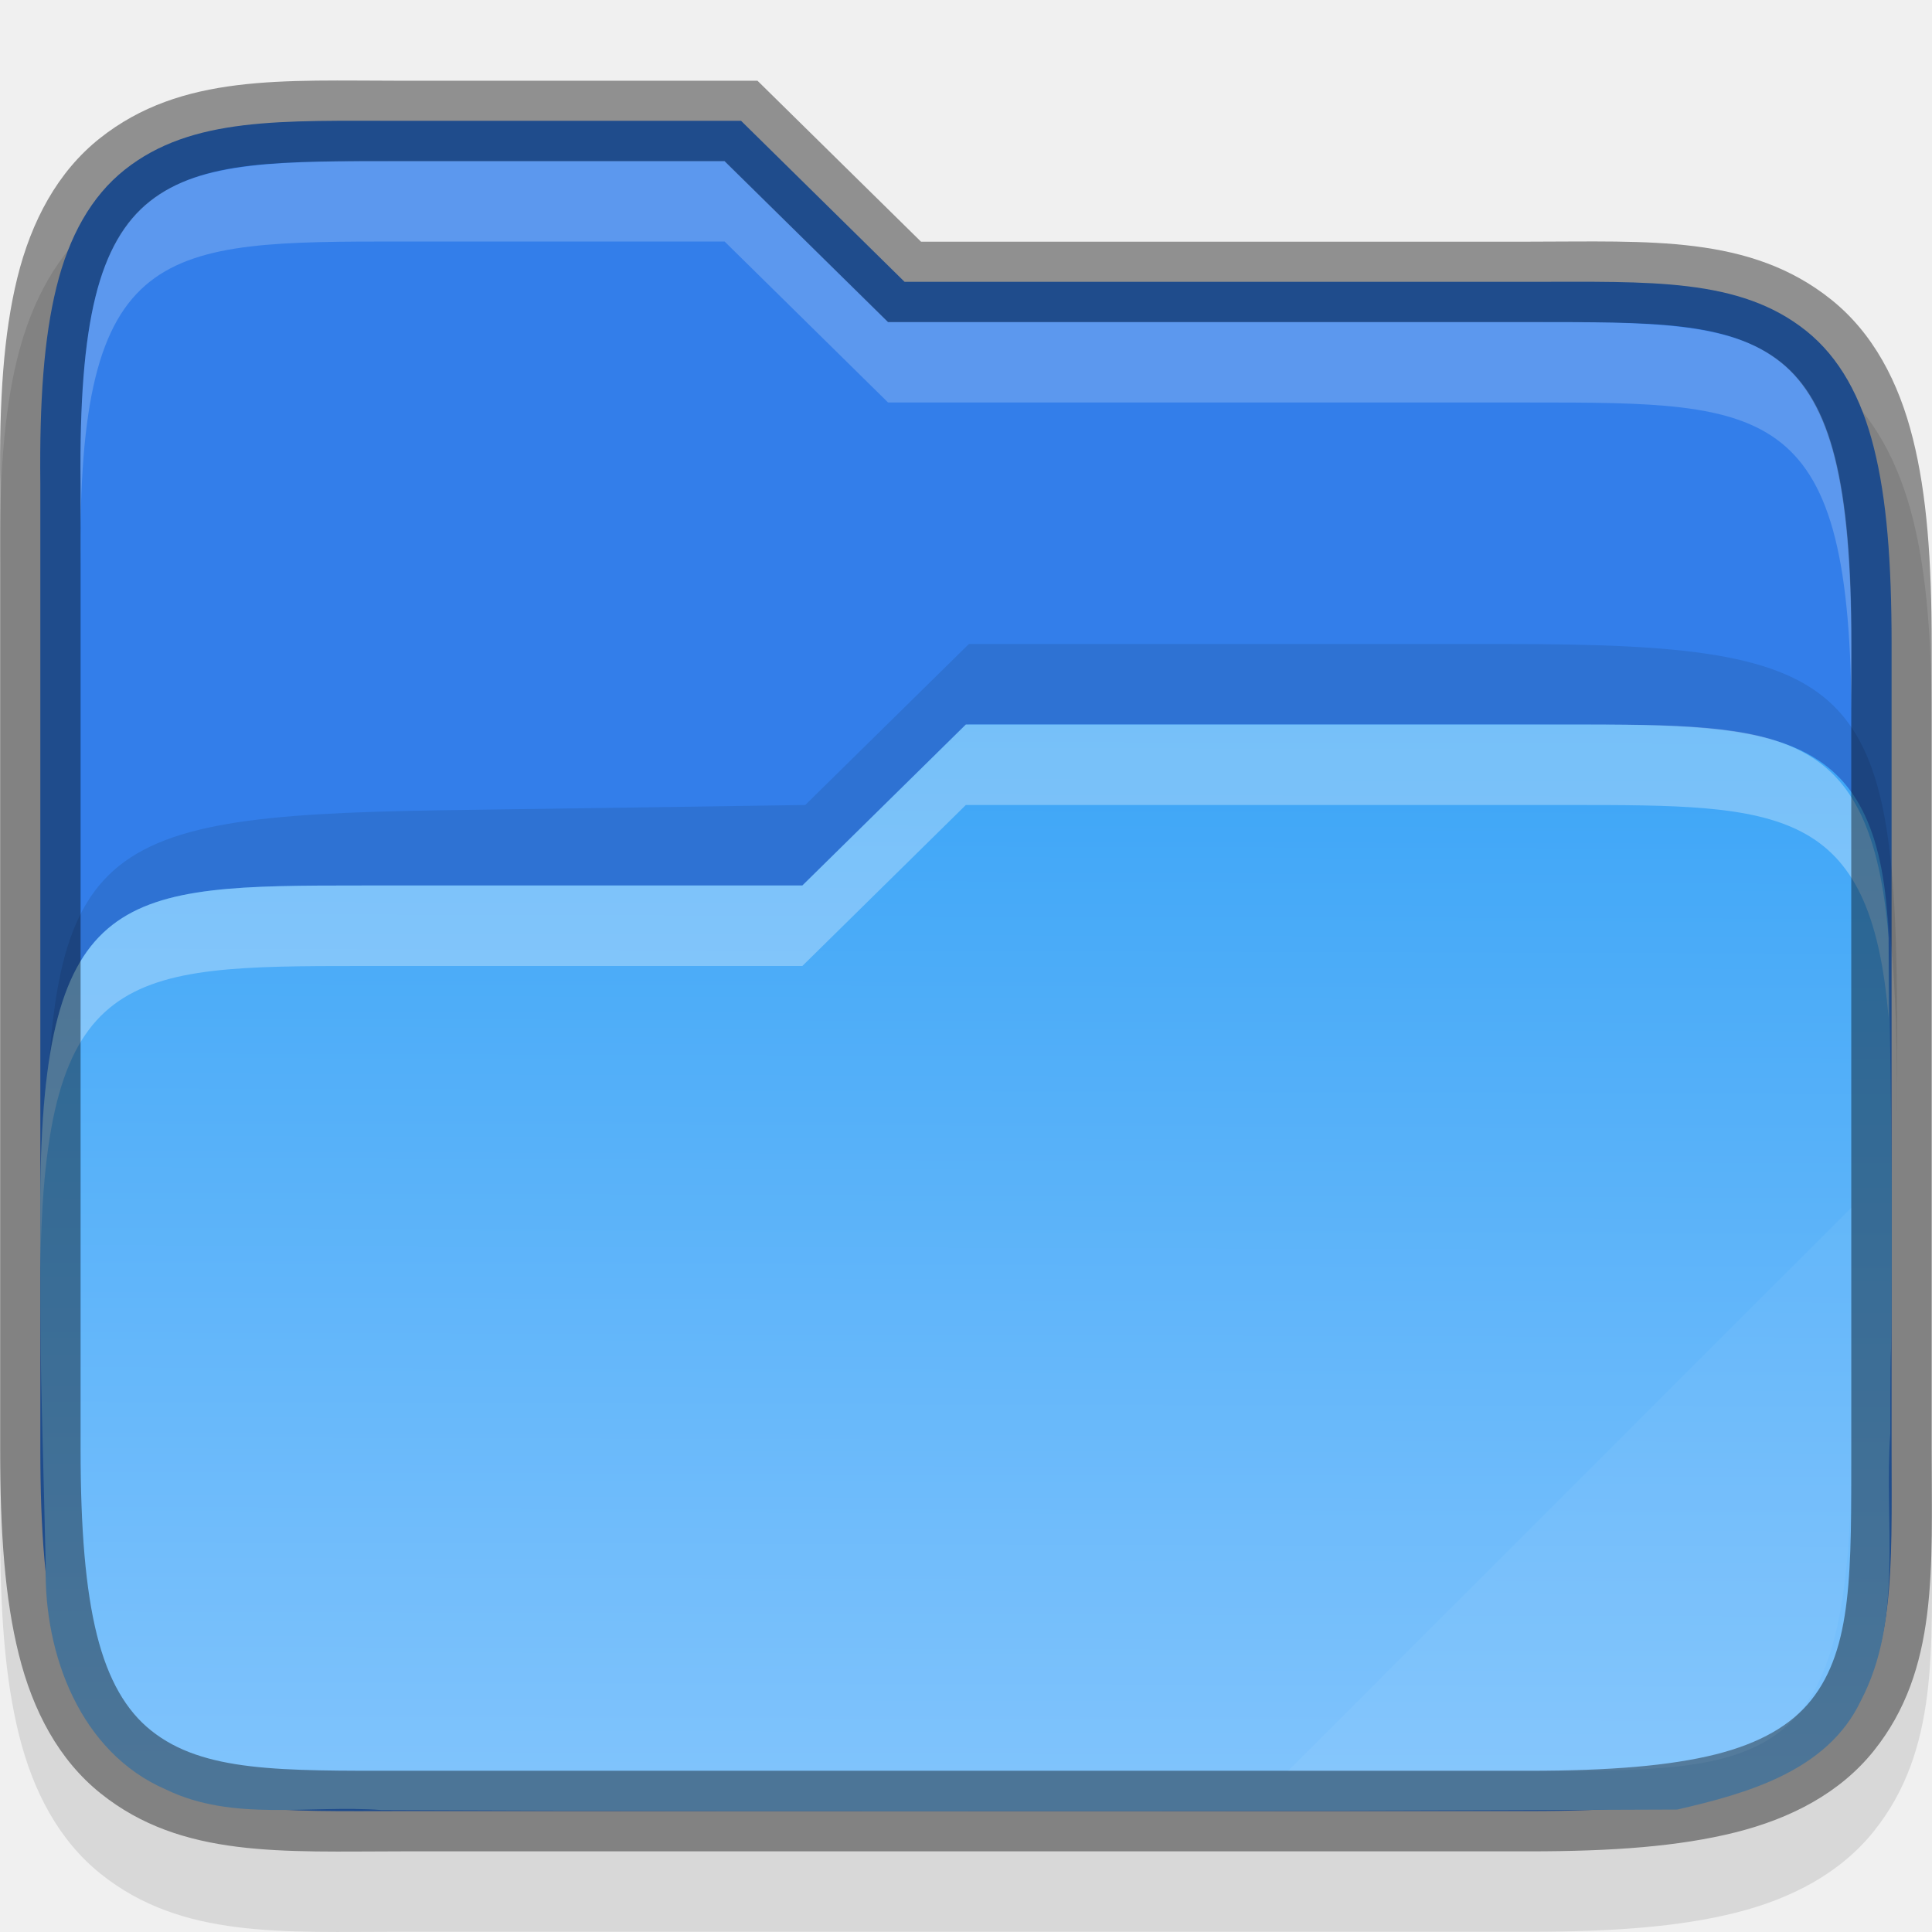
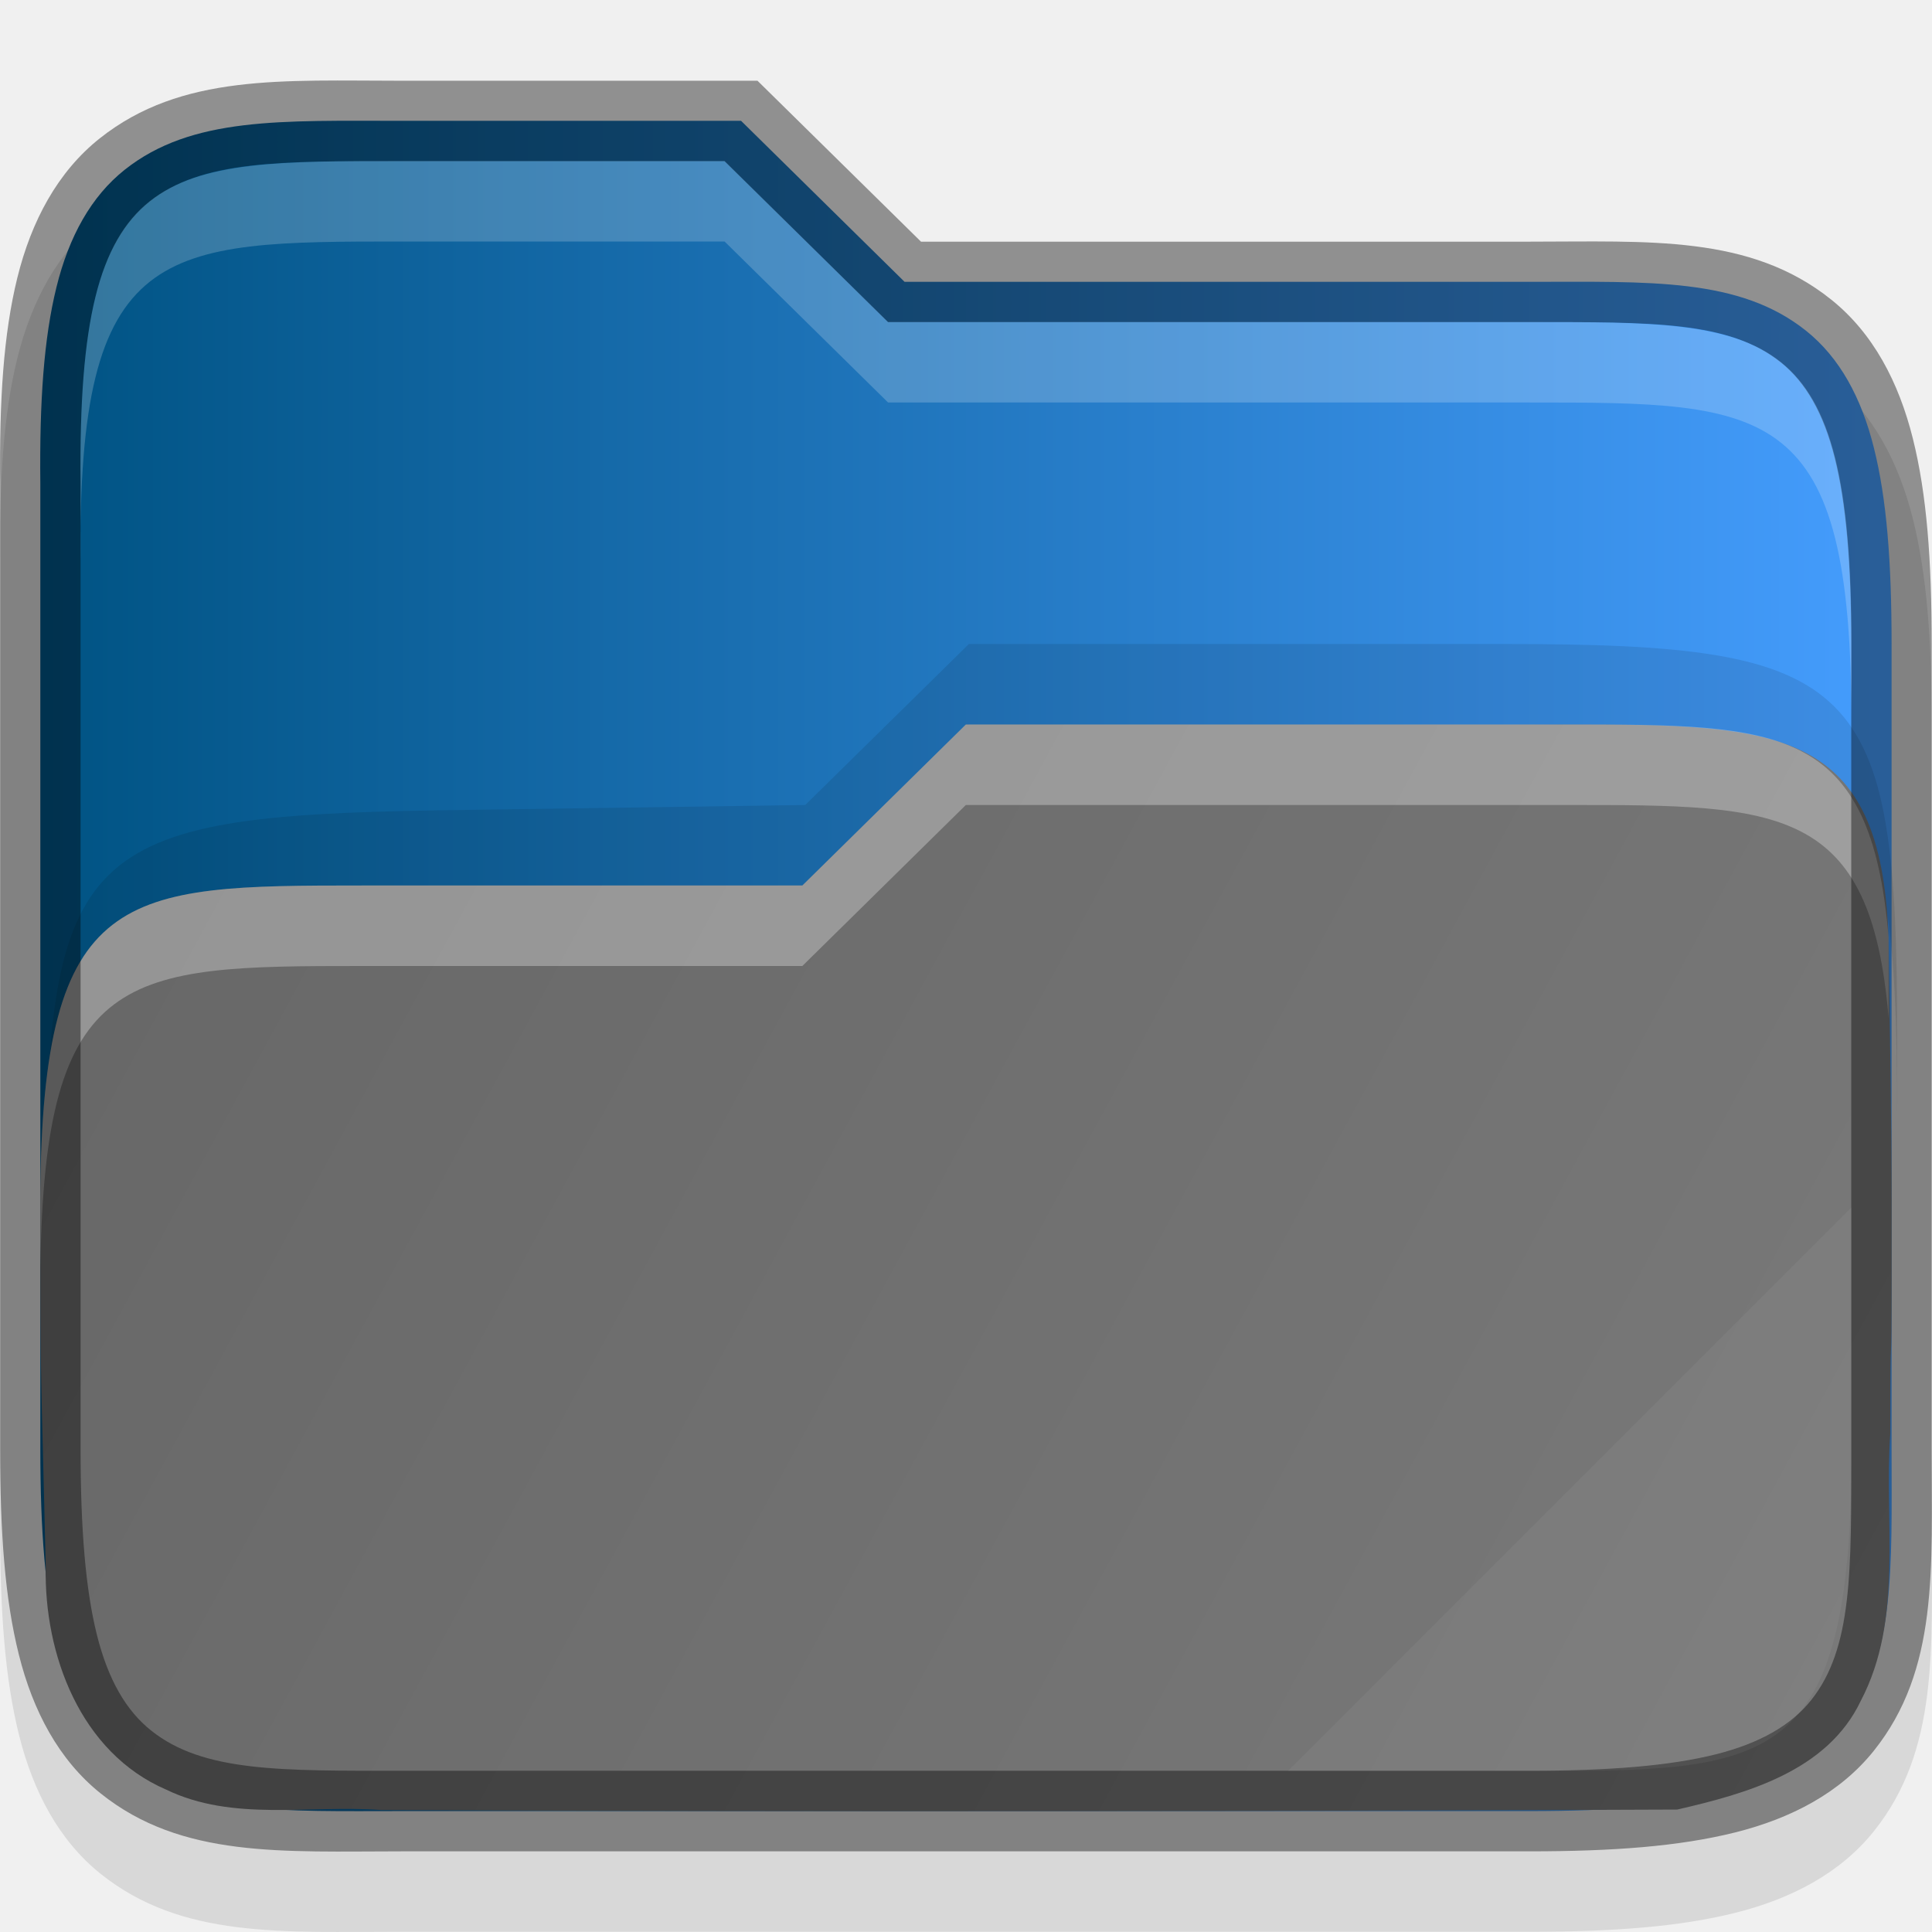
<svg xmlns="http://www.w3.org/2000/svg" xmlns:xlink="http://www.w3.org/1999/xlink" width="24" height="24" viewBox="0 0 24 24" version="1.1" id="svg1108">
  <defs id="defs1105">
-     <linearGradient id="linearGradient1163">
-       <stop style="stop-color:#3ca5f7;stop-opacity:1;" offset="0" id="stop1159" />
-       <stop style="stop-color:#7fc3fc;stop-opacity:1" offset="1" id="stop1161" />
+     <linearGradient xlink:href="#linearGradient1579" id="linearGradient1165" x1="0.036" y1="9" x2="23.998" y2="22" gradientUnits="userSpaceOnUse" />
+     <linearGradient id="linearGradient1579">
+       <stop style="stop-color:#666666;stop-opacity:1;" offset="0" id="stop1575" />
+       <stop style="stop-color:#7a7a7a;stop-opacity:1" offset="1" id="stop1577" />
    </linearGradient>
-     <linearGradient xlink:href="#linearGradient1163" id="linearGradient1165" x1="12.036" y1="9" x2="11.998" y2="22" gradientUnits="userSpaceOnUse" />
+     <linearGradient id="linearGradient957">
+       <stop style="stop-color:#005383;stop-opacity:1" offset="0" id="stop953" />
+       <stop style="stop-color:#459dfe;stop-opacity:1" offset="1" id="stop955" />
+     </linearGradient>
+     <linearGradient xlink:href="#linearGradient957" id="linearGradient876" x1="0.5" y1="12" x2="23.5" y2="12" gradientUnits="userSpaceOnUse" />
  </defs>
  <path d="m 5.001,2.003 c -1.488,0 -2.746,-0.09 -3.761,0.715 -0.524,0.416 -0.851,1.028 -1.025,1.734 -0.172,0.699 -0.224,1.52 -0.213,2.562 V 18.998 c 0,1.041 0.061,1.859 0.234,2.554 0.175,0.702 0.495,1.31 1.015,1.726 1.008,0.807 2.261,0.719 3.749,0.719 h 13.998 c 1.041,0 1.859,-0.061 2.554,-0.234 0.702,-0.175 1.31,-0.495 1.726,-1.015 0.807,-1.008 0.719,-2.261 0.719,-3.749 V 9.001 c 0,-1.041 -0.061,-1.859 -0.234,-2.554 C 23.587,5.745 23.268,5.137 22.747,4.721 21.739,3.914 20.486,4.002 18.998,4.002 H 11.441 L 9.41,2.003 Z" style="color:#000000;font-variant-ligatures:normal;font-variant-position:normal;font-variant-caps:normal;font-variant-numeric:normal;font-variant-alternates:normal;font-feature-settings:normal;text-indent:0;text-decoration-line:none;text-decoration-style:solid;text-decoration-color:#000000;text-transform:none;text-orientation:mixed;dominant-baseline:auto;white-space:normal;shape-padding:0;opacity:0.1;isolation:auto;mix-blend-mode:normal;solid-color:#000000;fill:#000000;fill-opacity:1;stroke-width:1;color-rendering:auto;image-rendering:auto;shape-rendering:auto" id="path1537" />
-   <path d="m 5.001,1.501 c -1.5,0 -2.617,-0.054 -3.451,0.607 C 1.133,2.439 0.856,2.938 0.701,3.569 0.545,4.201 0.49,4.985 0.501,6.006 V 17.999 c 0,1.021 0.061,1.803 0.219,2.433 0.157,0.63 0.43,1.126 0.844,1.457 0.828,0.662 1.937,0.609 3.437,0.609 H 18.999 c 1.021,0 1.803,-0.061 2.433,-0.219 0.63,-0.158 1.126,-0.43 1.457,-0.844 0.663,-0.828 0.609,-1.937 0.609,-3.437 V 8 c 0,-1.021 -0.061,-1.803 -0.219,-2.433 C 23.123,4.937 22.851,4.441 22.437,4.11 21.609,3.448 20.499,3.501 18.999,3.501 H 11.237 L 9.206,1.501 Z" style="color:#000000;font-variant-ligatures:normal;font-variant-position:normal;font-variant-caps:normal;font-variant-numeric:normal;font-variant-alternates:normal;font-feature-settings:normal;text-indent:0;text-decoration-line:none;text-decoration-style:solid;text-decoration-color:#000000;text-transform:none;text-orientation:mixed;dominant-baseline:auto;white-space:normal;shape-padding:0;isolation:auto;mix-blend-mode:normal;solid-color:#000000;fill:#337eea;fill-opacity:1;stroke-width:1;color-rendering:auto;image-rendering:auto;shape-rendering:auto" id="path896" />
+   <path d="m 5.001,1.501 c -1.5,0 -2.617,-0.054 -3.451,0.607 C 1.133,2.439 0.856,2.938 0.701,3.569 0.545,4.201 0.49,4.985 0.501,6.006 V 17.999 c 0,1.021 0.061,1.803 0.219,2.433 0.157,0.63 0.43,1.126 0.844,1.457 0.828,0.662 1.937,0.609 3.437,0.609 H 18.999 c 1.021,0 1.803,-0.061 2.433,-0.219 0.63,-0.158 1.126,-0.43 1.457,-0.844 0.663,-0.828 0.609,-1.937 0.609,-3.437 V 8 c 0,-1.021 -0.061,-1.803 -0.219,-2.433 C 23.123,4.937 22.851,4.441 22.437,4.11 21.609,3.448 20.499,3.501 18.999,3.501 H 11.237 L 9.206,1.501 Z" style="color:#000000;font-variant-ligatures:normal;font-variant-position:normal;font-variant-caps:normal;font-variant-numeric:normal;font-variant-alternates:normal;font-feature-settings:normal;text-indent:0;text-decoration-line:none;text-decoration-style:solid;text-decoration-color:#000000;text-transform:none;text-orientation:mixed;dominant-baseline:auto;white-space:normal;shape-padding:0;isolation:auto;mix-blend-mode:normal;solid-color:#000000;fill:url(#linearGradient876);fill-opacity:1.0;stroke-width:1;color-rendering:auto;image-rendering:auto;shape-rendering:auto" id="path896" />
  <path d="m 12.036,8 -2.033,2 -4.56,0.066 c -4.42,0.073 -4.875,0.455 -4.875,4.867 v 1 c 0,-4.412 0.455,-4.794 4.875,-4.867 l 4.56,-0.066 2.033,-2 H 18.692 c 4.421,0 4.875,0.453 4.875,4.865 v -1 c 0,-4.412 -0.454,-4.865 -4.875,-4.865 z" style="color:#000000;opacity:0.1;fill:#000000;fill-opacity:1" id="path1925" />
  <path d="M 11.999,9 9.967,11 H 4.497 c -2.965,0 -3.973,0.015 -3.997,3.873 -3.001e-4,2.53 0.01,2.06 0.068,4.589 -0.022,1.09 0.429,2.309 1.496,2.769 0.831,0.403 1.784,0.187 2.672,0.254 5.366,0.023 10.735,0.016 16.099,-0.006 0.864,-0.199 1.865,-0.477 2.28,-1.35 0.536,-1.022 0.288,-2.217 0.367,-3.32 0,-1.686 0.016,-0.37 0.017,-2.056 v -0.728 c -8e-4,-1.126 -0.023,-2.252 -0.039,-3.377 -0.091,-2.601 -1.348,-2.648 -3.962,-2.648 z" style="color:#000000;fill:url(#linearGradient1165);stroke-width:1;fill-opacity:1" id="path860" />
  <path id="path2428" style="color:#000000;opacity:0.3;fill:#ffffff;stroke-width:1" d="m 11.998,9 -2.031,2 H 4.496 c -2.965,0 -3.972,0.016 -3.996,3.873 -3.482e-5,0.294 0.002,0.587 0.002,0.881 0.045,-3.732 1.062,-3.754 3.994,-3.754 h 5.471 l 2.031,-2 h 7.502 c 2.614,0 3.742,0.005 3.961,2.648 v -1 C 23.242,9.005 22.114,9 19.5,9 Z" />
  <path d="m 5.001,1.003 c -1.488,0 -2.746,-0.09 -3.761,0.715 -0.524,0.416 -0.851,1.028 -1.025,1.734 -0.172,0.699 -0.224,1.52 -0.213,2.562 V 17.999 c 0,1.04 0.058,1.859 0.232,2.554 0.175,0.702 0.497,1.31 1.017,1.726 1.008,0.807 2.261,0.719 3.749,0.719 h 13.997 c 1.041,0 1.859,-0.061 2.554,-0.234 0.702,-0.175 1.31,-0.495 1.726,-1.015 0.807,-1.008 0.719,-2.261 0.719,-3.749 V 8.001 c 0,-1.04 -0.06,-1.859 -0.234,-2.554 C 23.587,4.746 23.268,4.137 22.747,3.721 21.739,2.914 20.486,3.002 18.998,3.002 H 11.441 L 9.41,1.003 Z m 0,1 h 3.999 l 2.031,1.999 h 7.967 c 1.512,0 2.477,-0.018 3.124,0.5 0.307,0.246 0.53,0.629 0.67,1.187 0.141,0.565 0.205,1.311 0.205,2.312 v 9.997 c 0,1.511 0.018,2.476 -0.5,3.124 -0.246,0.307 -0.629,0.532 -1.187,0.672 -0.565,0.141 -1.311,0.203 -2.312,0.203 H 5.001 c -1.512,0 -2.477,0.018 -3.124,-0.5 C 1.569,21.252 1.344,20.869 1.204,20.31 1.063,19.746 1.001,18.999 1.001,17.999 V 6.006 6.002 C 0.991,5.001 1.046,4.254 1.185,3.69 1.322,3.133 1.551,2.748 1.861,2.503 2.514,1.984 3.489,2.003 5.001,2.003 Z" style="color:#000000;opacity:0.4;fill:#000000;stroke-width:1;-inkscape-stroke:none" id="path1310" />
  <path d="m 9.001,2 2.031,2 h 7.968 C 22,4 23,4 23,8 V 9 C 23,5 22,5 19,5 h -7.968 L 9.001,3 H 5.001 C 2.001,3 0.958,3 1.001,7 V 6 C 0.958,2 2.001,2 5.001,2 Z" style="color:#000000;opacity:0.2;fill:#ffffff;stroke-width:1;fill-opacity:1" id="path2827" />
  <path d="m 23,15 -7,7 h 2.999 c 3.001,0 4.001,0 4.001,-4.001 z" style="color:#000000;opacity:0.05;fill:#ffffff;stroke-width:1" id="path2126" />
</svg>
